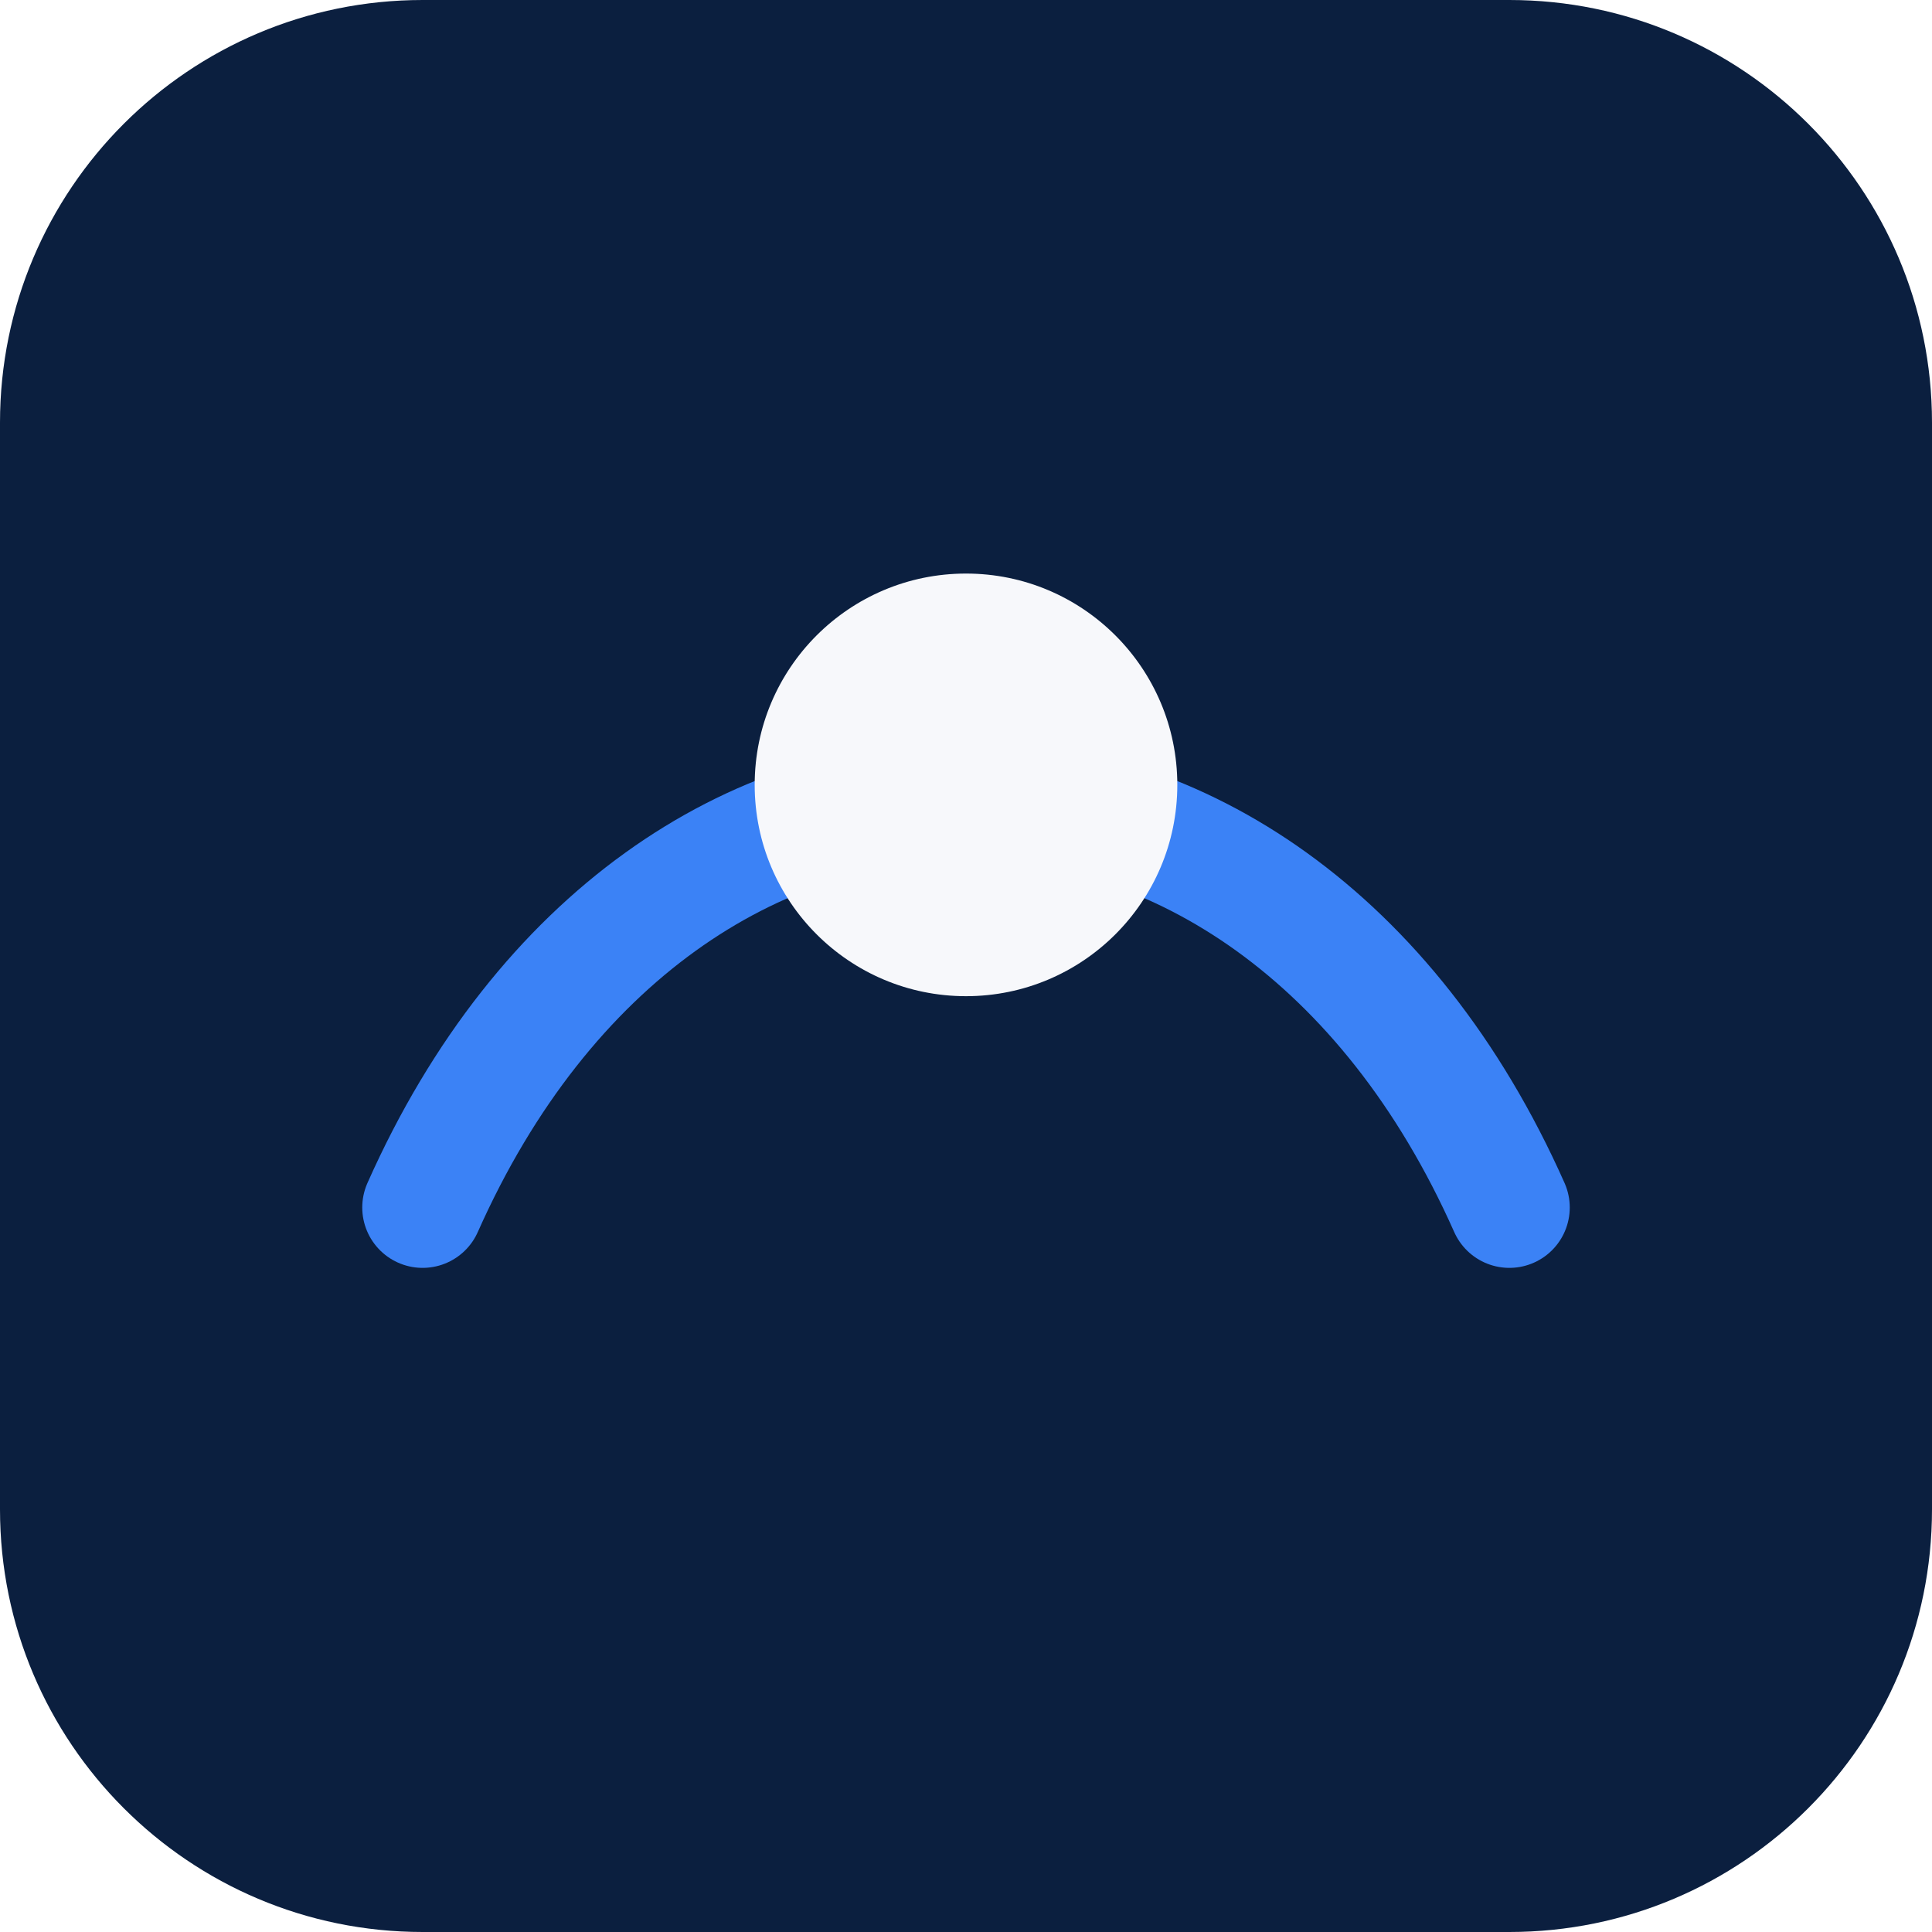
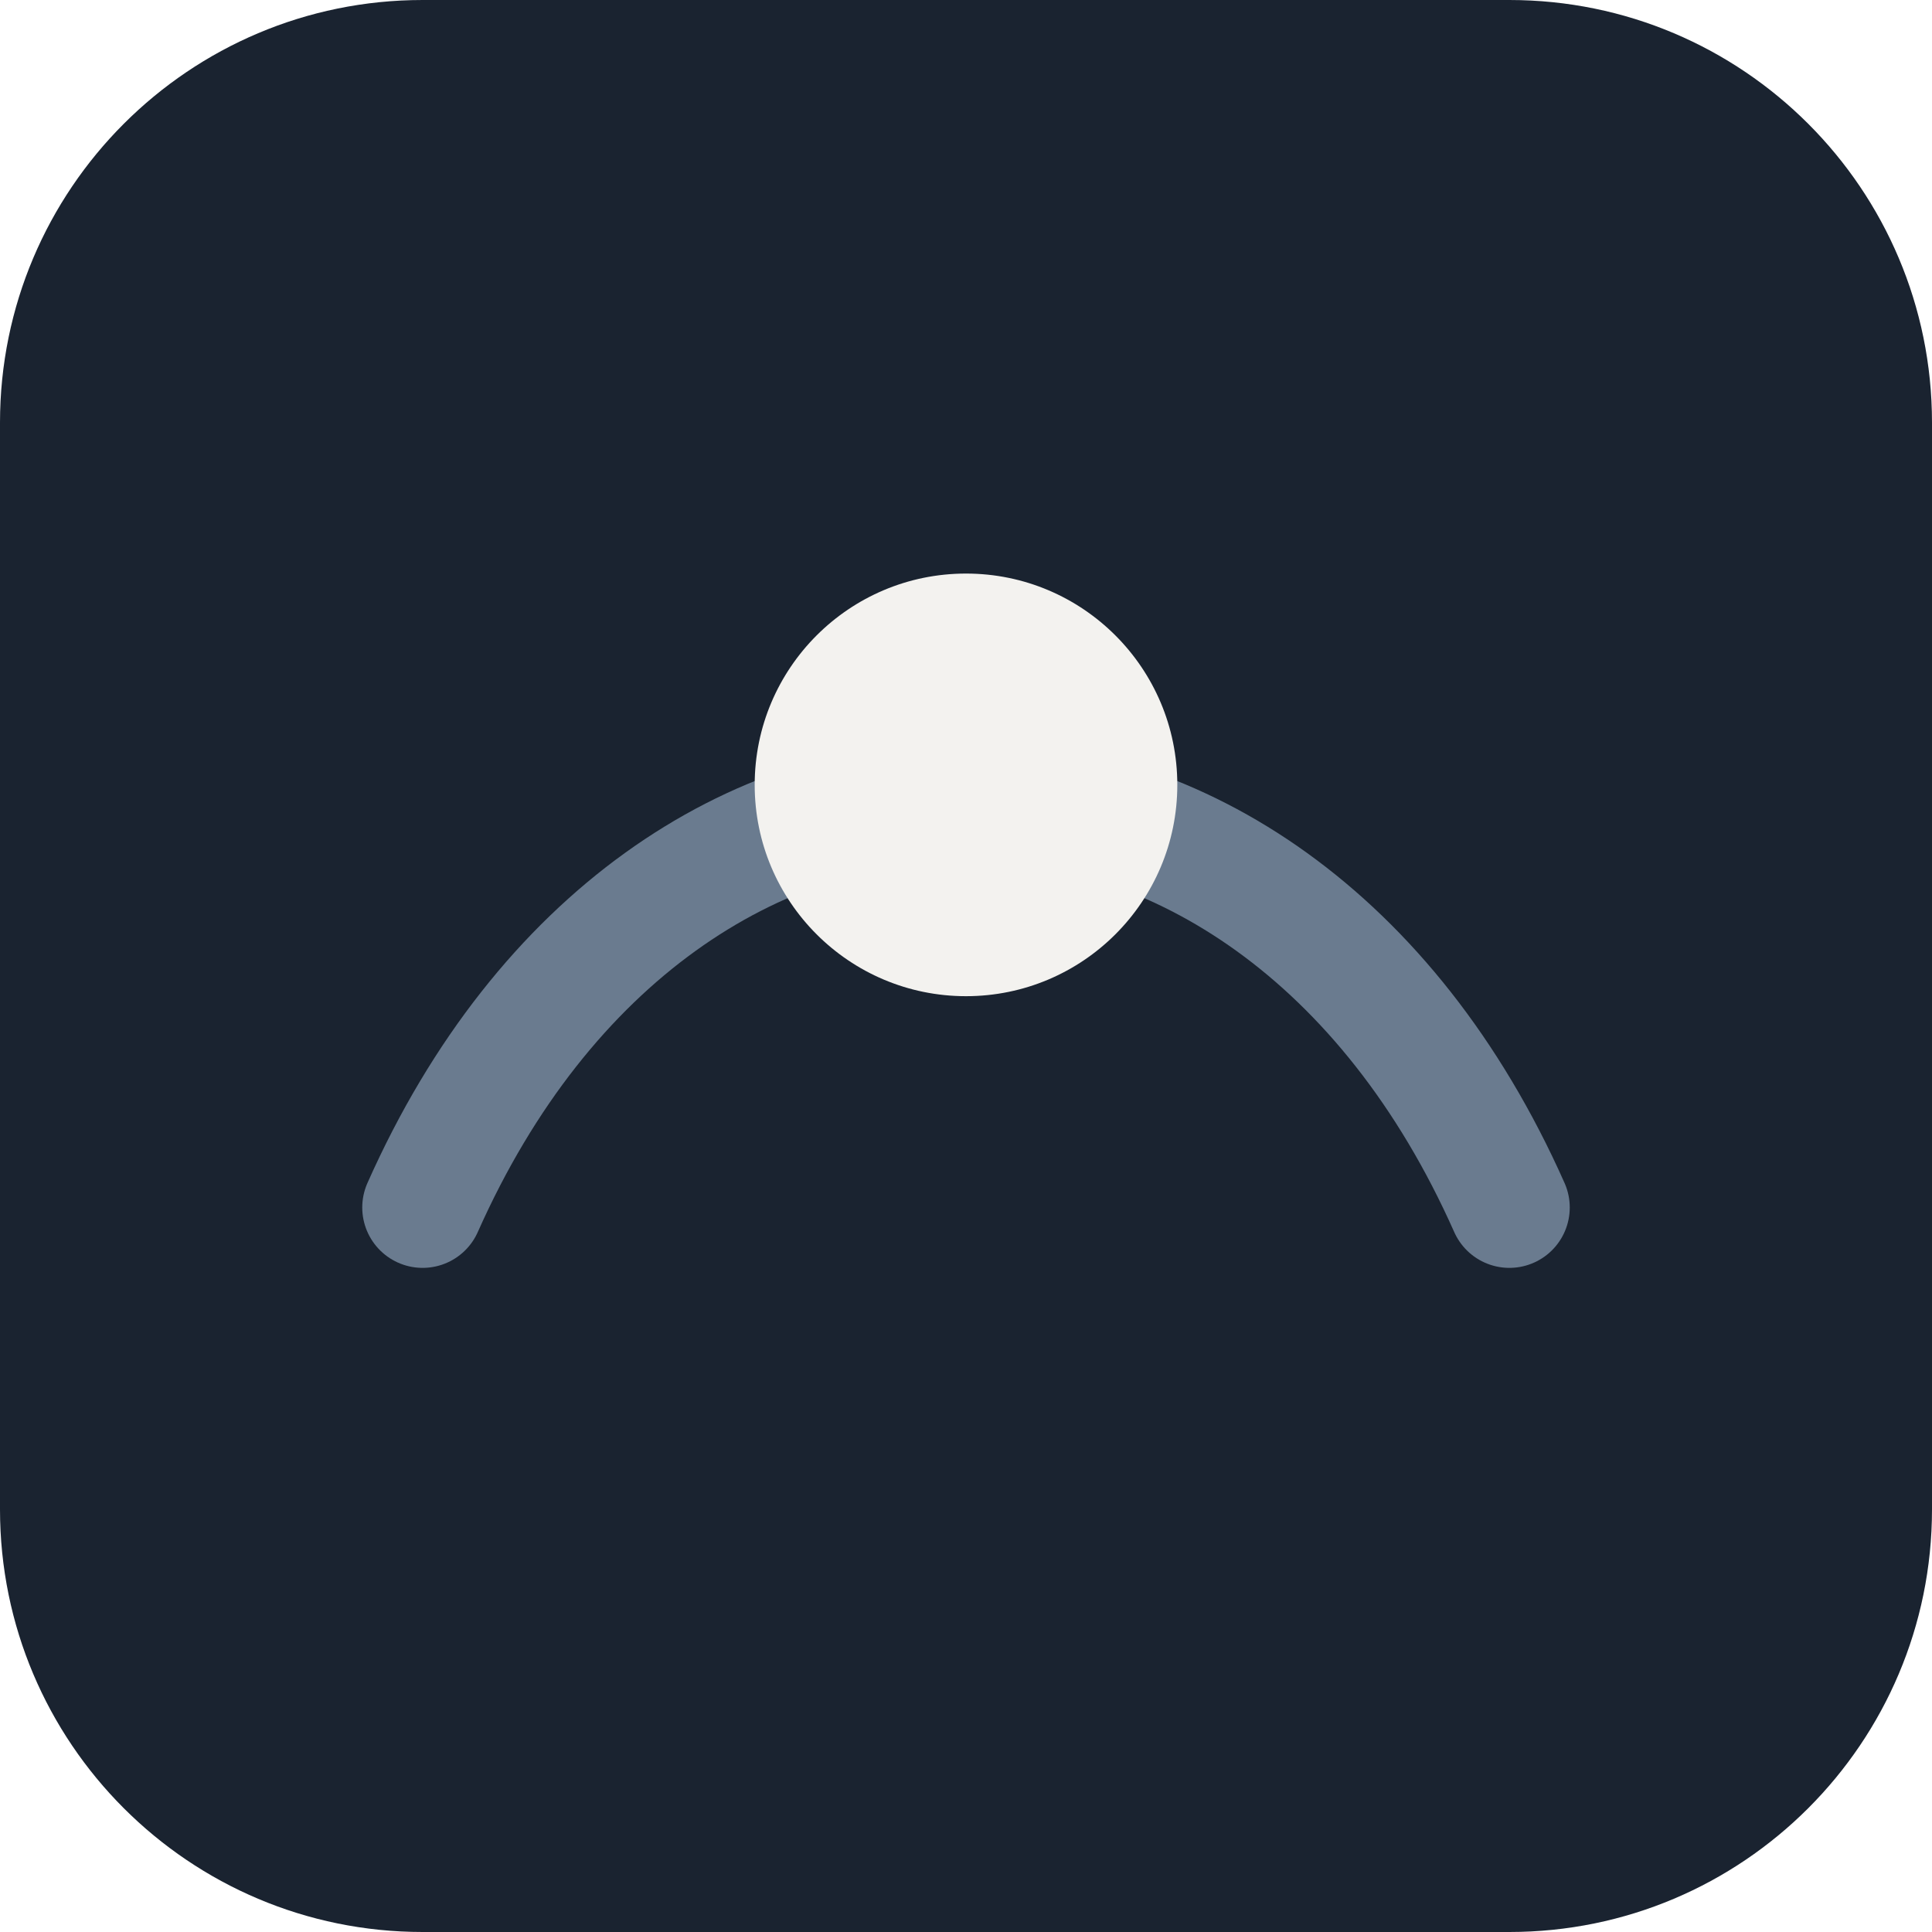
<svg xmlns="http://www.w3.org/2000/svg" viewBox="0 0 64 64" fill="none">
-   <rect width="64" height="64" rx="14" fill="#0B1F3F" />
-   <path d="M14 40c8-18 28-18 36 0" stroke="#3B82F6" stroke-width="4" stroke-linecap="round" />
-   <circle cx="32" cy="26" r="7" fill="#F7F8FB" />
+   <rect width="64" height="64" rx="14" fill="#1A2330" />
+   <path d="M14 40c8-18 28-18 36 0" stroke="#6A7B8F" stroke-width="4" stroke-linecap="round" />
+   <circle cx="32" cy="26" r="7" fill="#F3F2EF" />
</svg>
